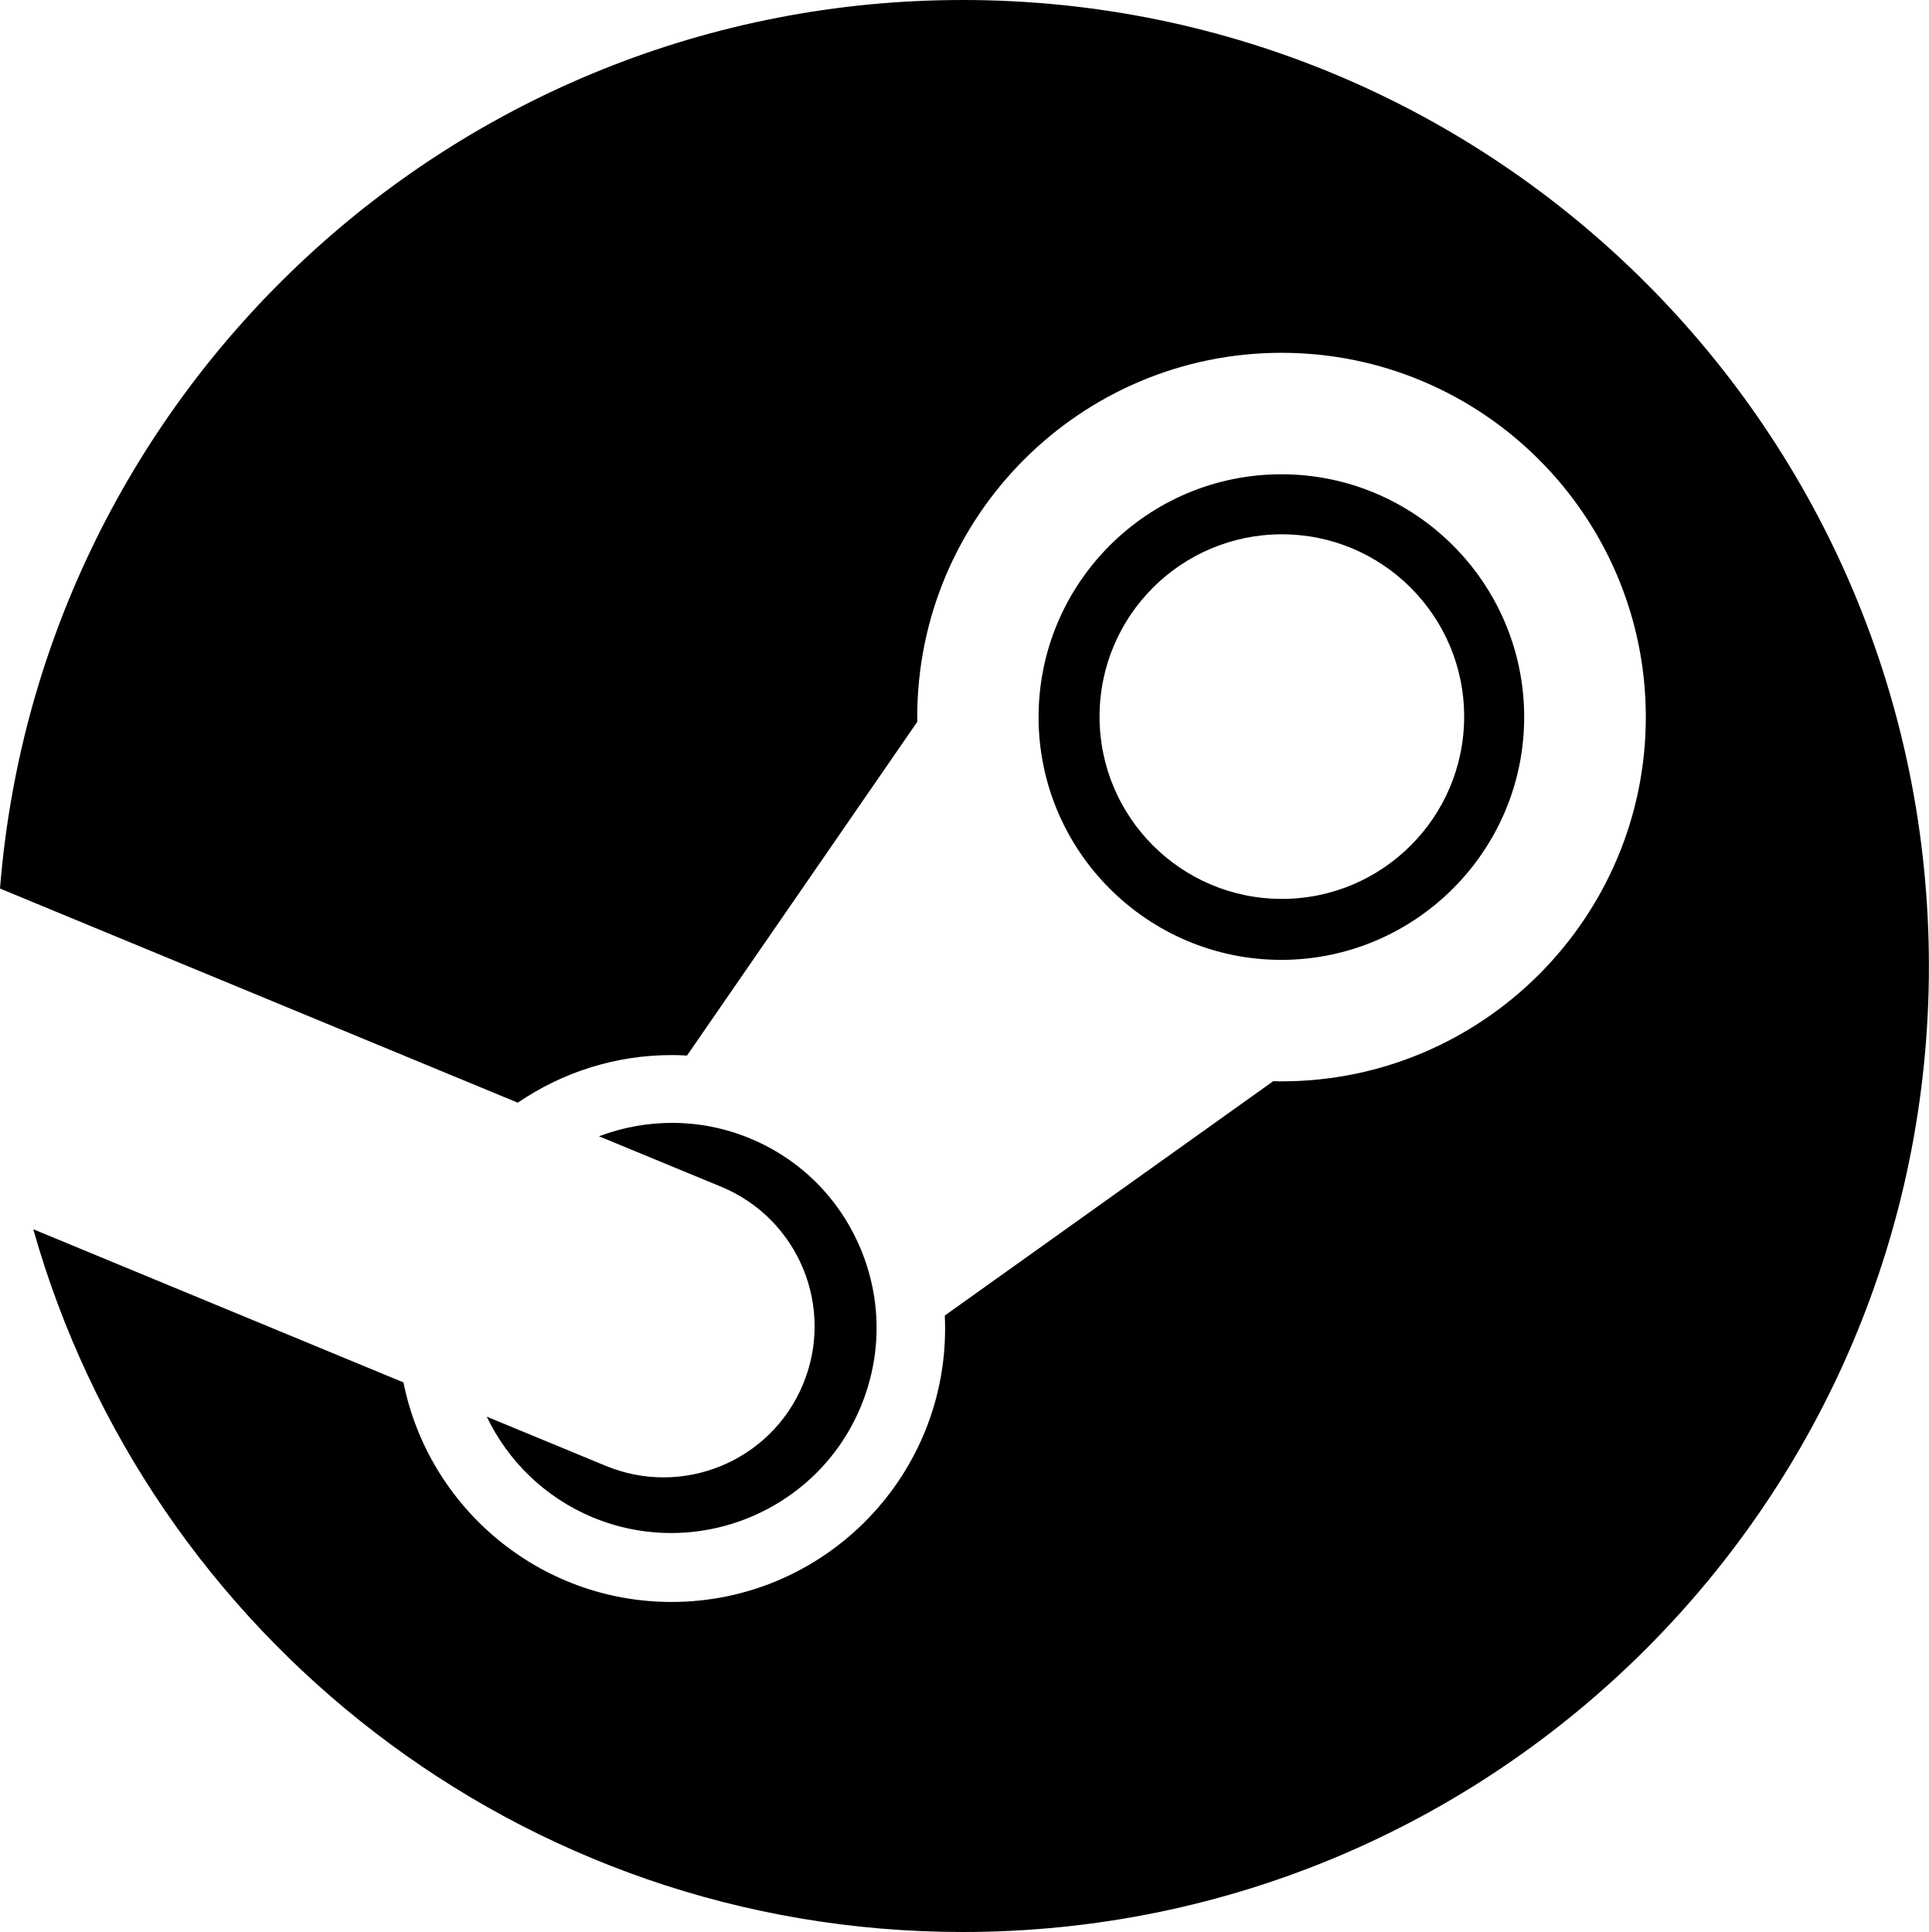
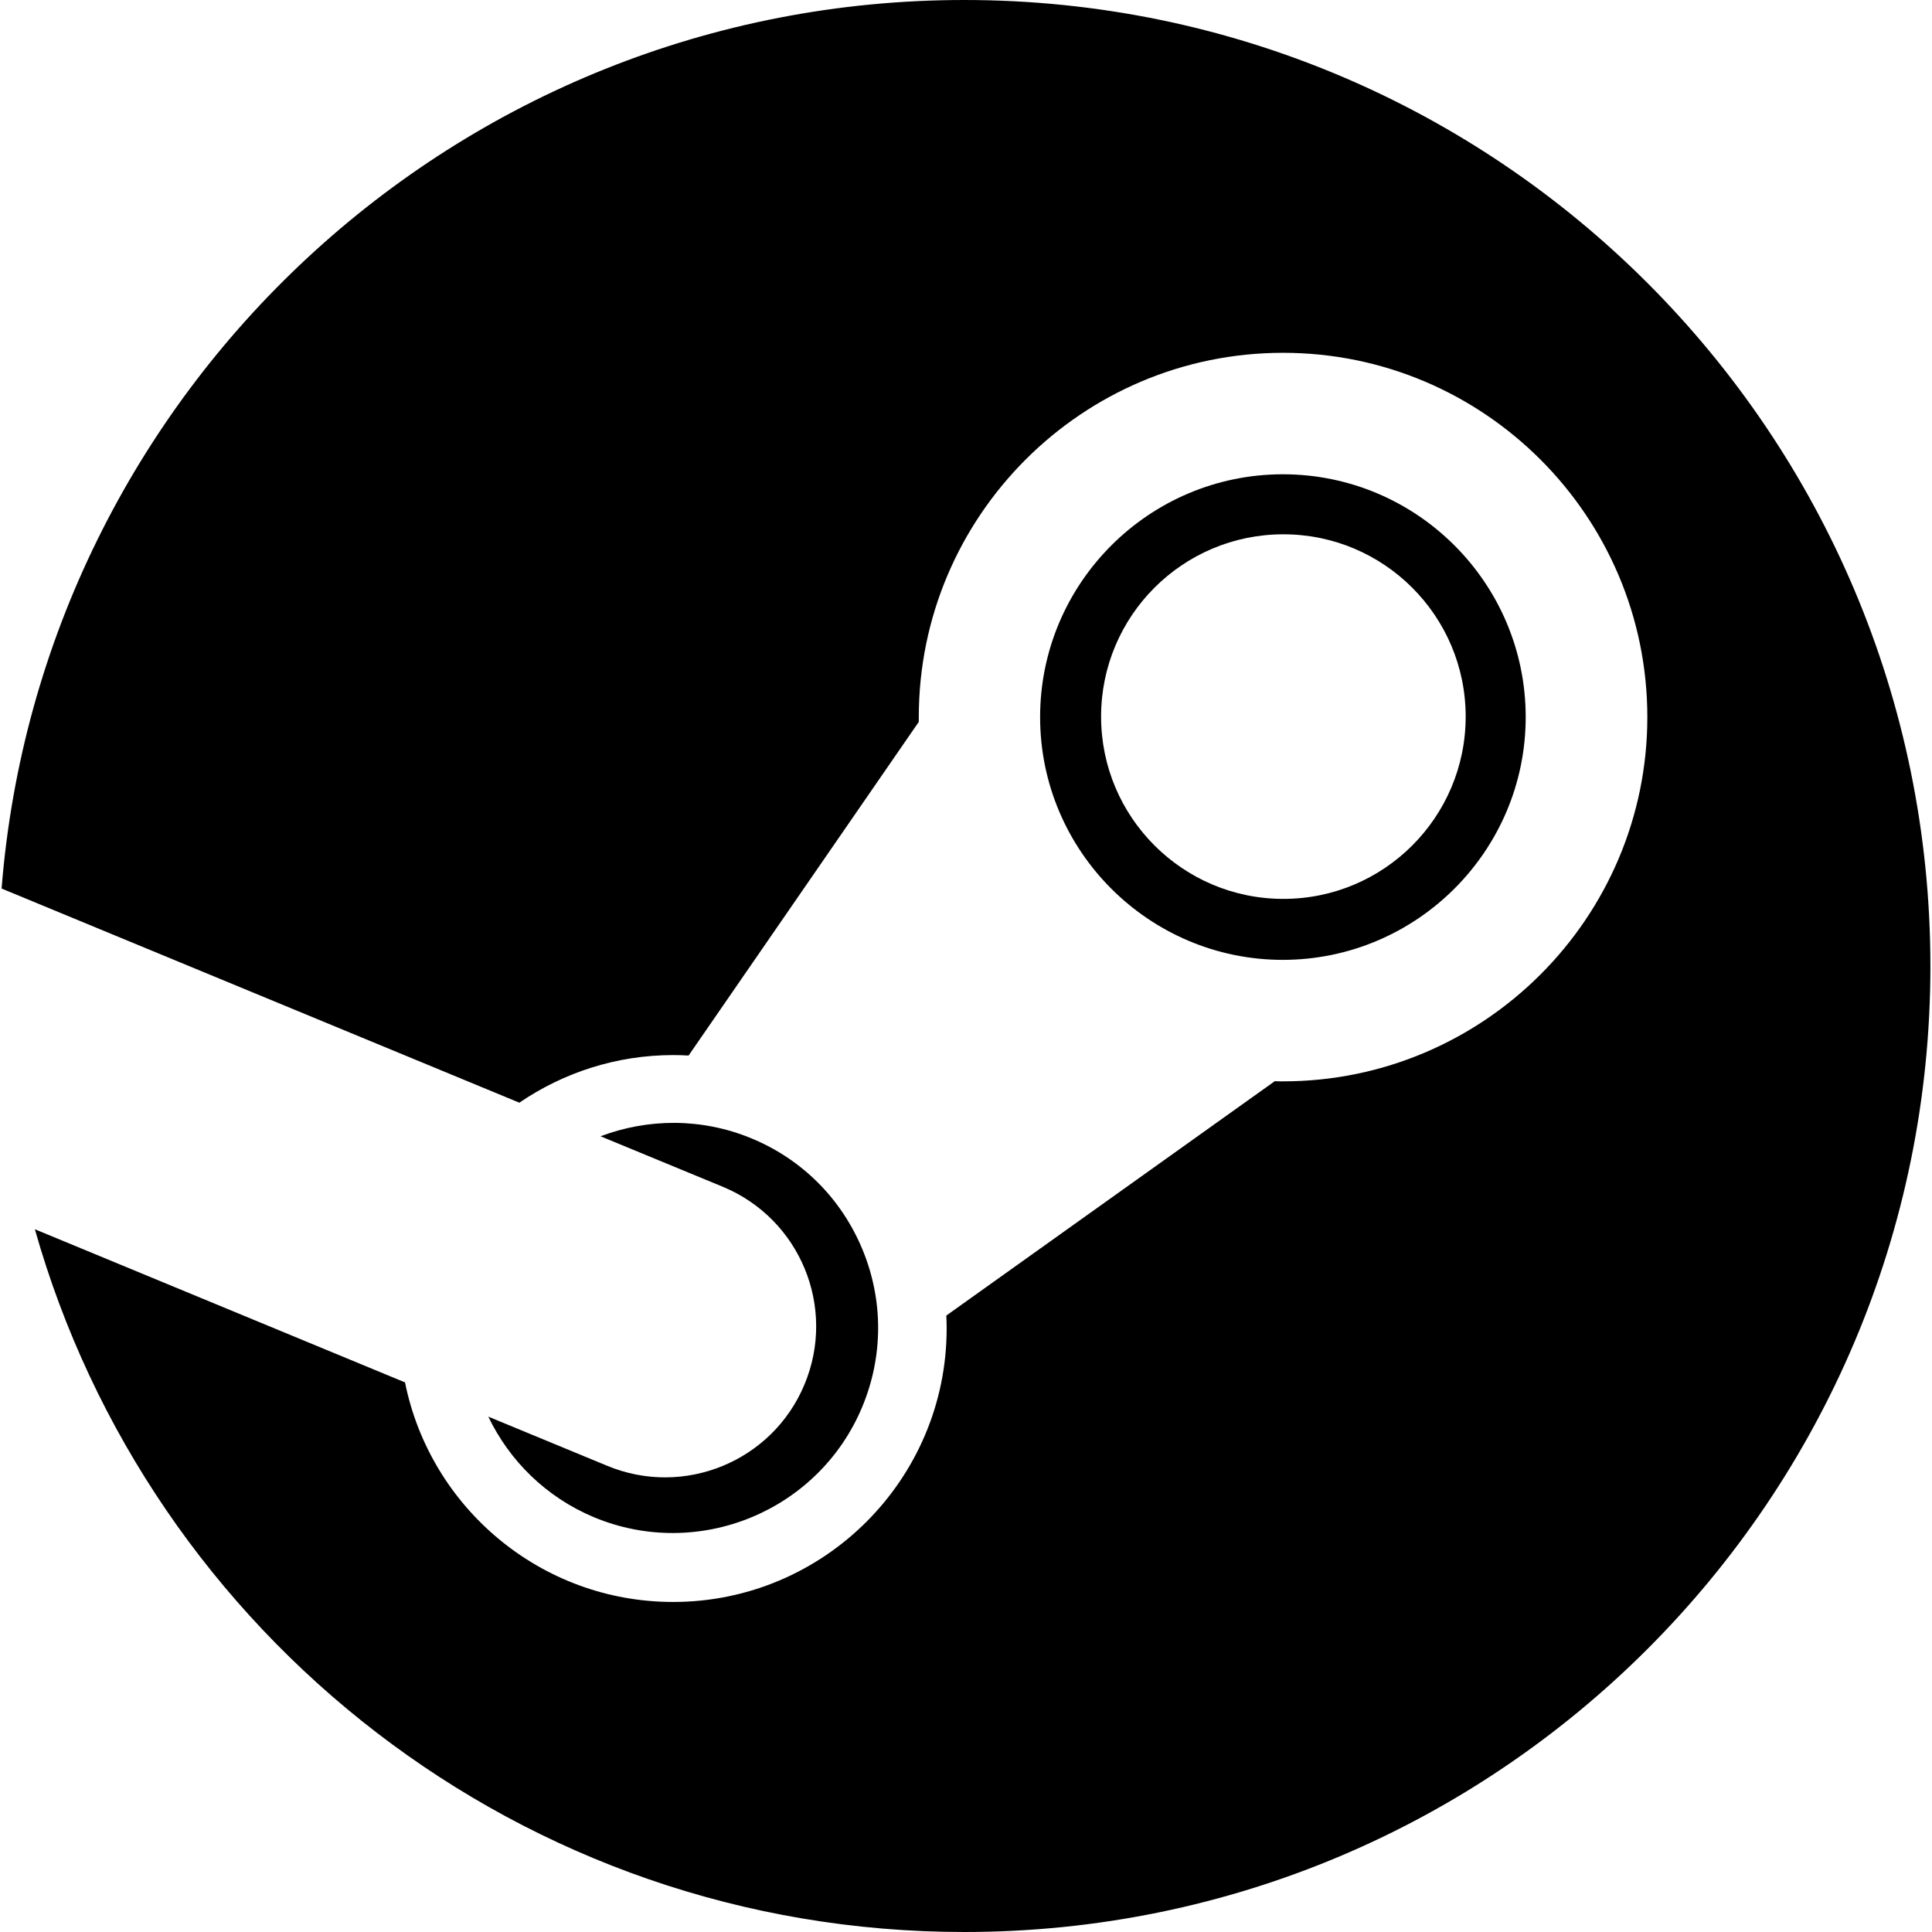
- <svg xmlns="http://www.w3.org/2000/svg" id="Layer_2" data-name="Layer 2" viewBox="0 0 1211.5 1213.5">
-   <g id="Layer_1-2" data-name="Layer 1">
-     <g>
-       <path d="M604.7,0C285.9,0,24.8,245.8,0,558.1l325.2,134.5c27.6-18.8,60.8-29.9,96.7-29.9,3.2,0,6.4.1,9.6.3l144.6-209.6v-3c0-126.2,102.6-228.8,228.8-228.8s228.8,102.7,228.8,228.8-102.7,228.8-228.8,228.8c-1.7,0-3.5,0-5.2-.1l-206.3,147.2c.1,2.7.2,5.4.2,8.1,0,94.7-77,171.8-171.8,171.8-83.1,0-152.6-59.3-168.4-137.9l-232.5-96.2c72,254.7,306,441.4,583.8,441.4,335.1,0,606.8-271.7,606.8-606.7C1211.4,271.6,939.8,0,604.7,0" />
-       <path d="M380.2,920.6l-74.5-30.8c13.2,27.5,36.1,50.5,66.4,63.2,65.6,27.3,141.2-3.8,168.5-69.4,13.2-31.7,13.3-66.8.2-98.6s-37.8-56.7-69.6-69.9c-31.5-13.1-65.3-12.6-95-1.4l77,31.8c48.4,20.2,71.3,75.7,51.1,124.1-20.1,48.3-75.7,71.2-124.1,51" />
-       <path d="M957.3,450.4c0-84.1-68.4-152.5-152.5-152.5s-152.5,68.4-152.5,152.5,68.4,152.5,152.5,152.5c84.1-.1,152.5-68.5,152.5-152.5M690.6,450.1c0-63.3,51.3-114.5,114.5-114.5s114.5,51.3,114.5,114.5-51.3,114.5-114.5,114.5-114.5-51.3-114.5-114.5" />
+ <svg xmlns="http://www.w3.org/2000/svg" id="Layer_2" data-name="Layer 2" viewBox="0 0 512 512">
+   <g transform="translate(0.42192, 0) scale(0.42192)">
+     <g id="Layer_1-2" data-name="Layer 1">
+       <g>
+         <path d="M604.7,0C285.9,0,24.8,245.8,0,558.1l325.2,134.5c27.6-18.8,60.8-29.9,96.7-29.9,3.2,0,6.4.1,9.6.3l144.6-209.6v-3c0-126.2,102.6-228.8,228.8-228.8s228.8,102.7,228.8,228.8-102.7,228.8-228.8,228.8c-1.7,0-3.5,0-5.2-.1l-206.3,147.2c.1,2.7.2,5.4.2,8.1,0,94.7-77,171.8-171.8,171.8-83.1,0-152.6-59.3-168.4-137.9l-232.5-96.2c72,254.7,306,441.4,583.8,441.4,335.1,0,606.8-271.7,606.8-606.7C1211.4,271.6,939.8,0,604.7,0" />
+         <path d="M380.2,920.6l-74.5-30.8c13.2,27.5,36.1,50.5,66.4,63.2,65.6,27.3,141.2-3.8,168.5-69.4,13.2-31.7,13.3-66.8.2-98.6s-37.8-56.7-69.6-69.9c-31.5-13.1-65.3-12.6-95-1.4l77,31.8c48.4,20.2,71.3,75.7,51.1,124.1-20.1,48.3-75.7,71.2-124.1,51" />
+         <path d="M957.3,450.4c0-84.1-68.4-152.5-152.5-152.5s-152.5,68.4-152.5,152.5,68.4,152.5,152.5,152.5c84.1-.1,152.5-68.5,152.5-152.5M690.6,450.1c0-63.3,51.3-114.5,114.5-114.5s114.5,51.3,114.5,114.5-51.3,114.5-114.5,114.5-114.5-51.3-114.5-114.5" />
+       </g>
    </g>
  </g>
</svg>
